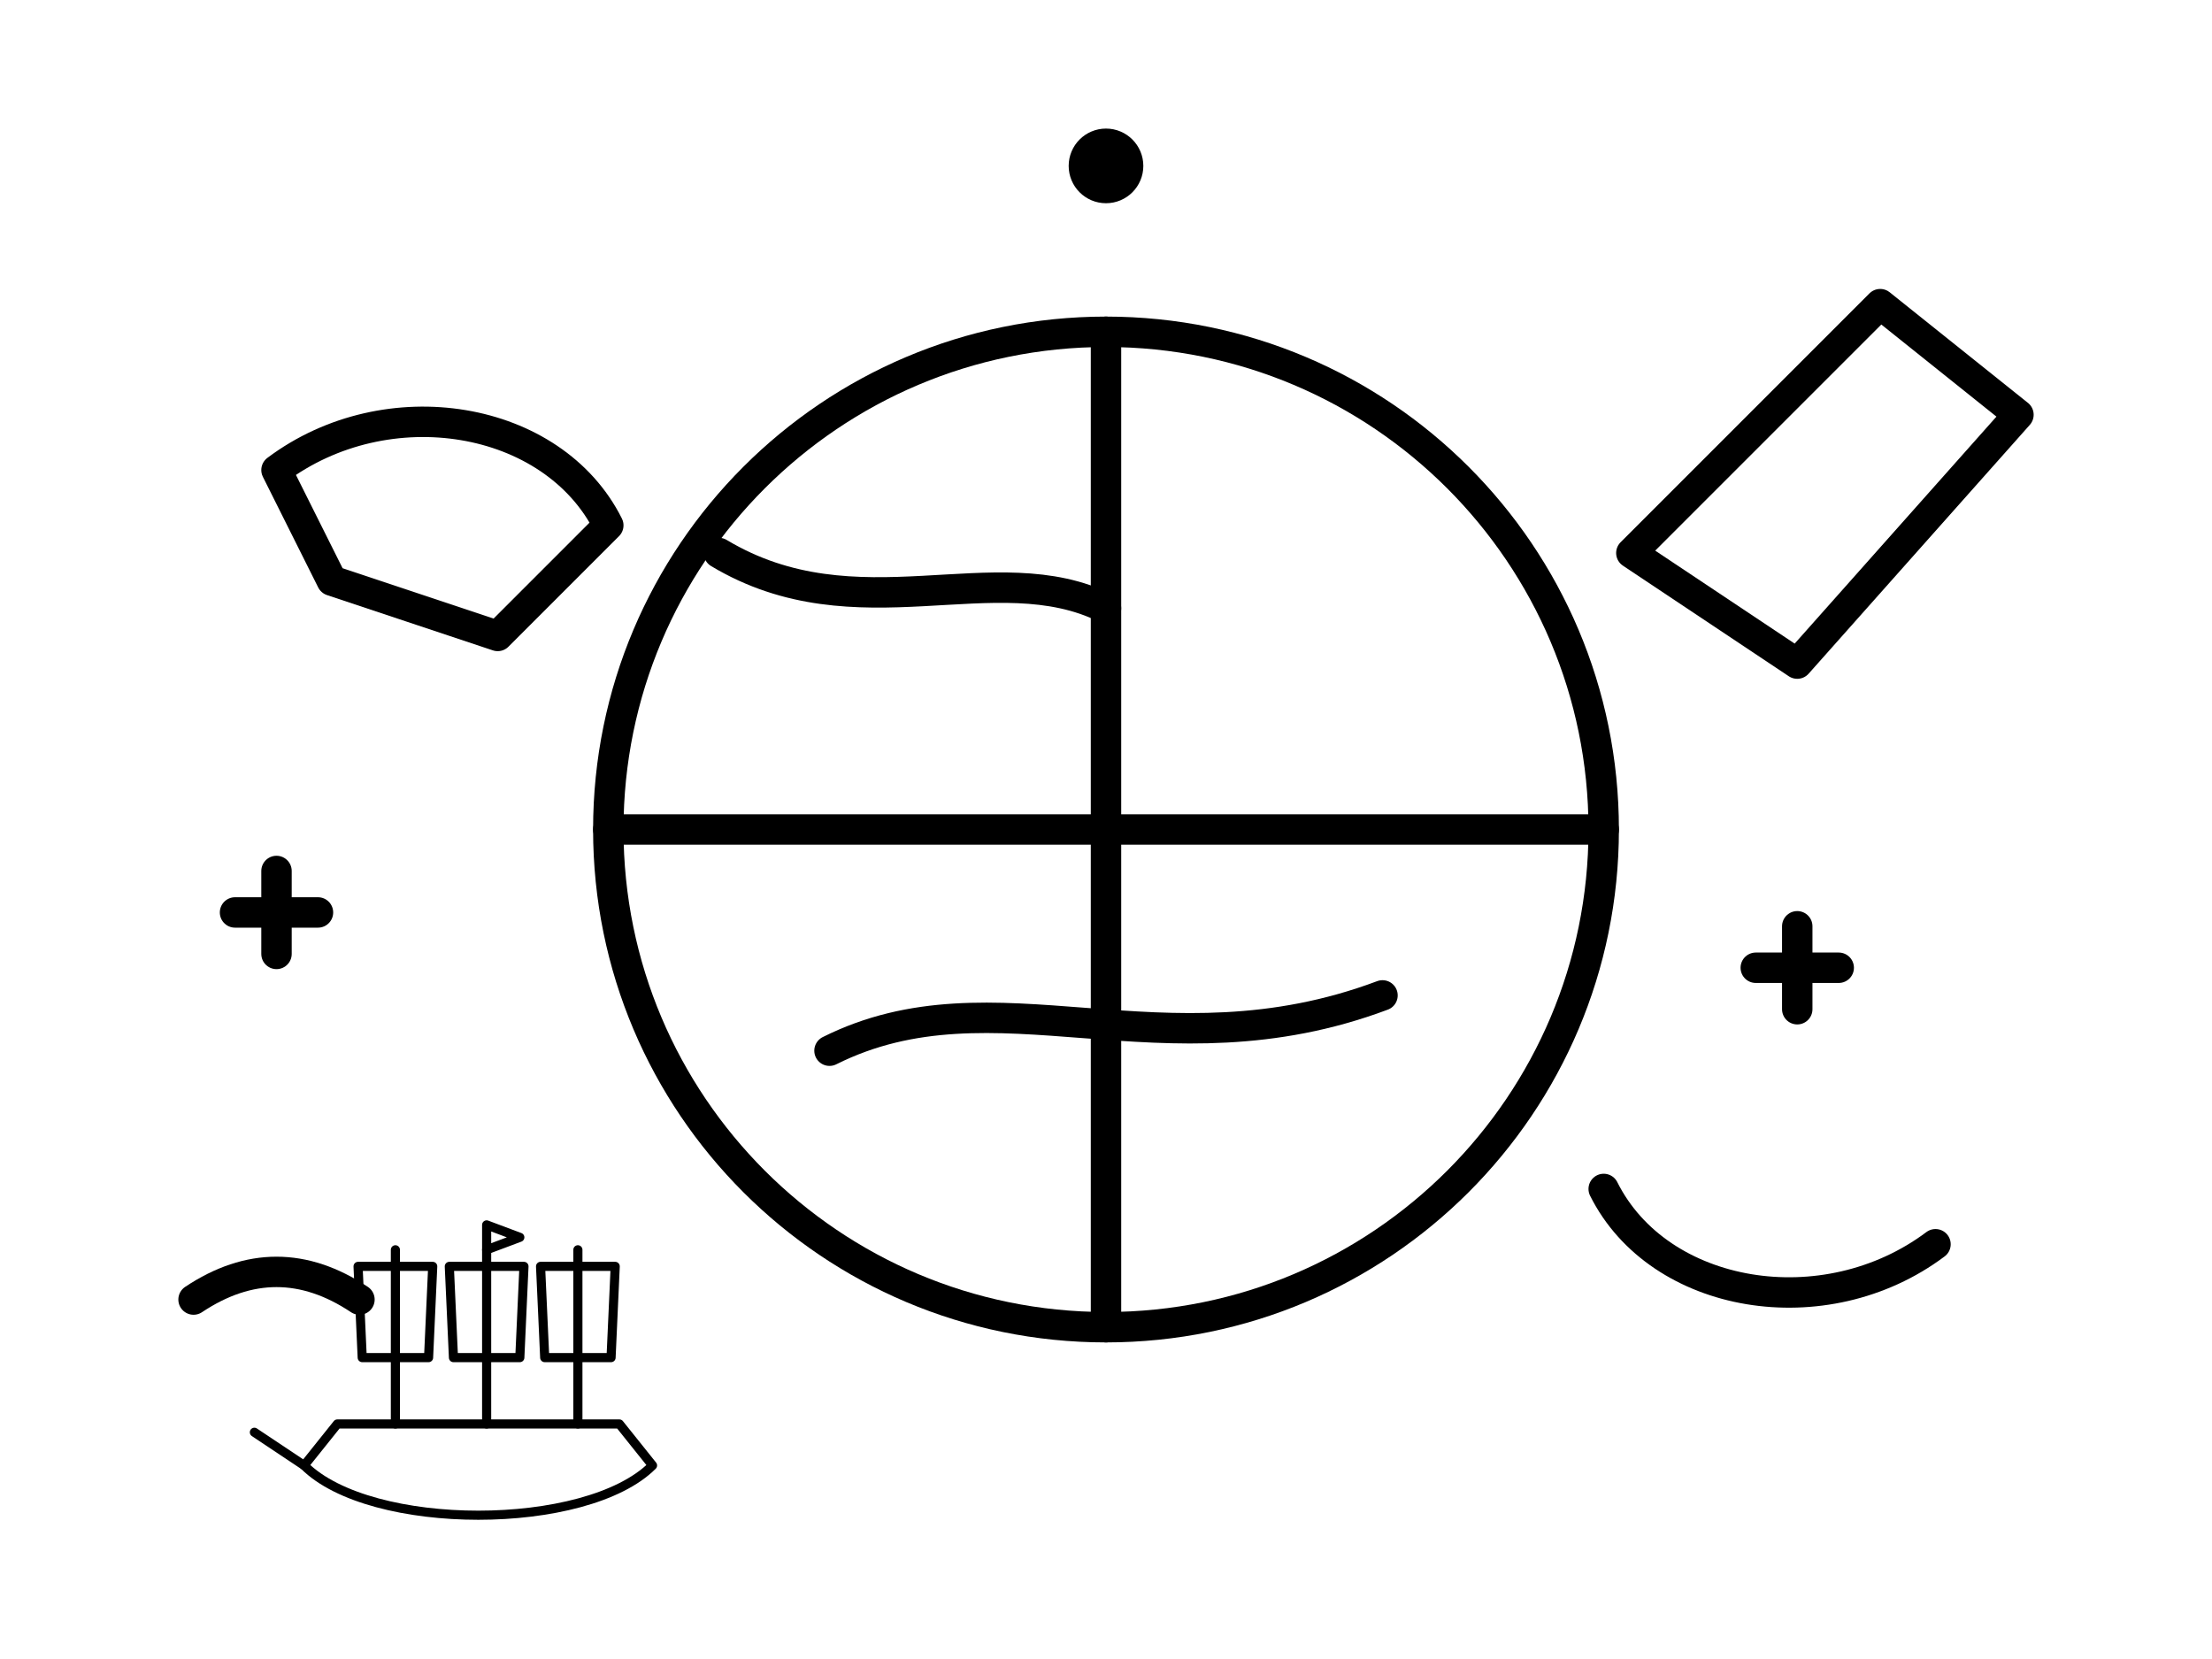
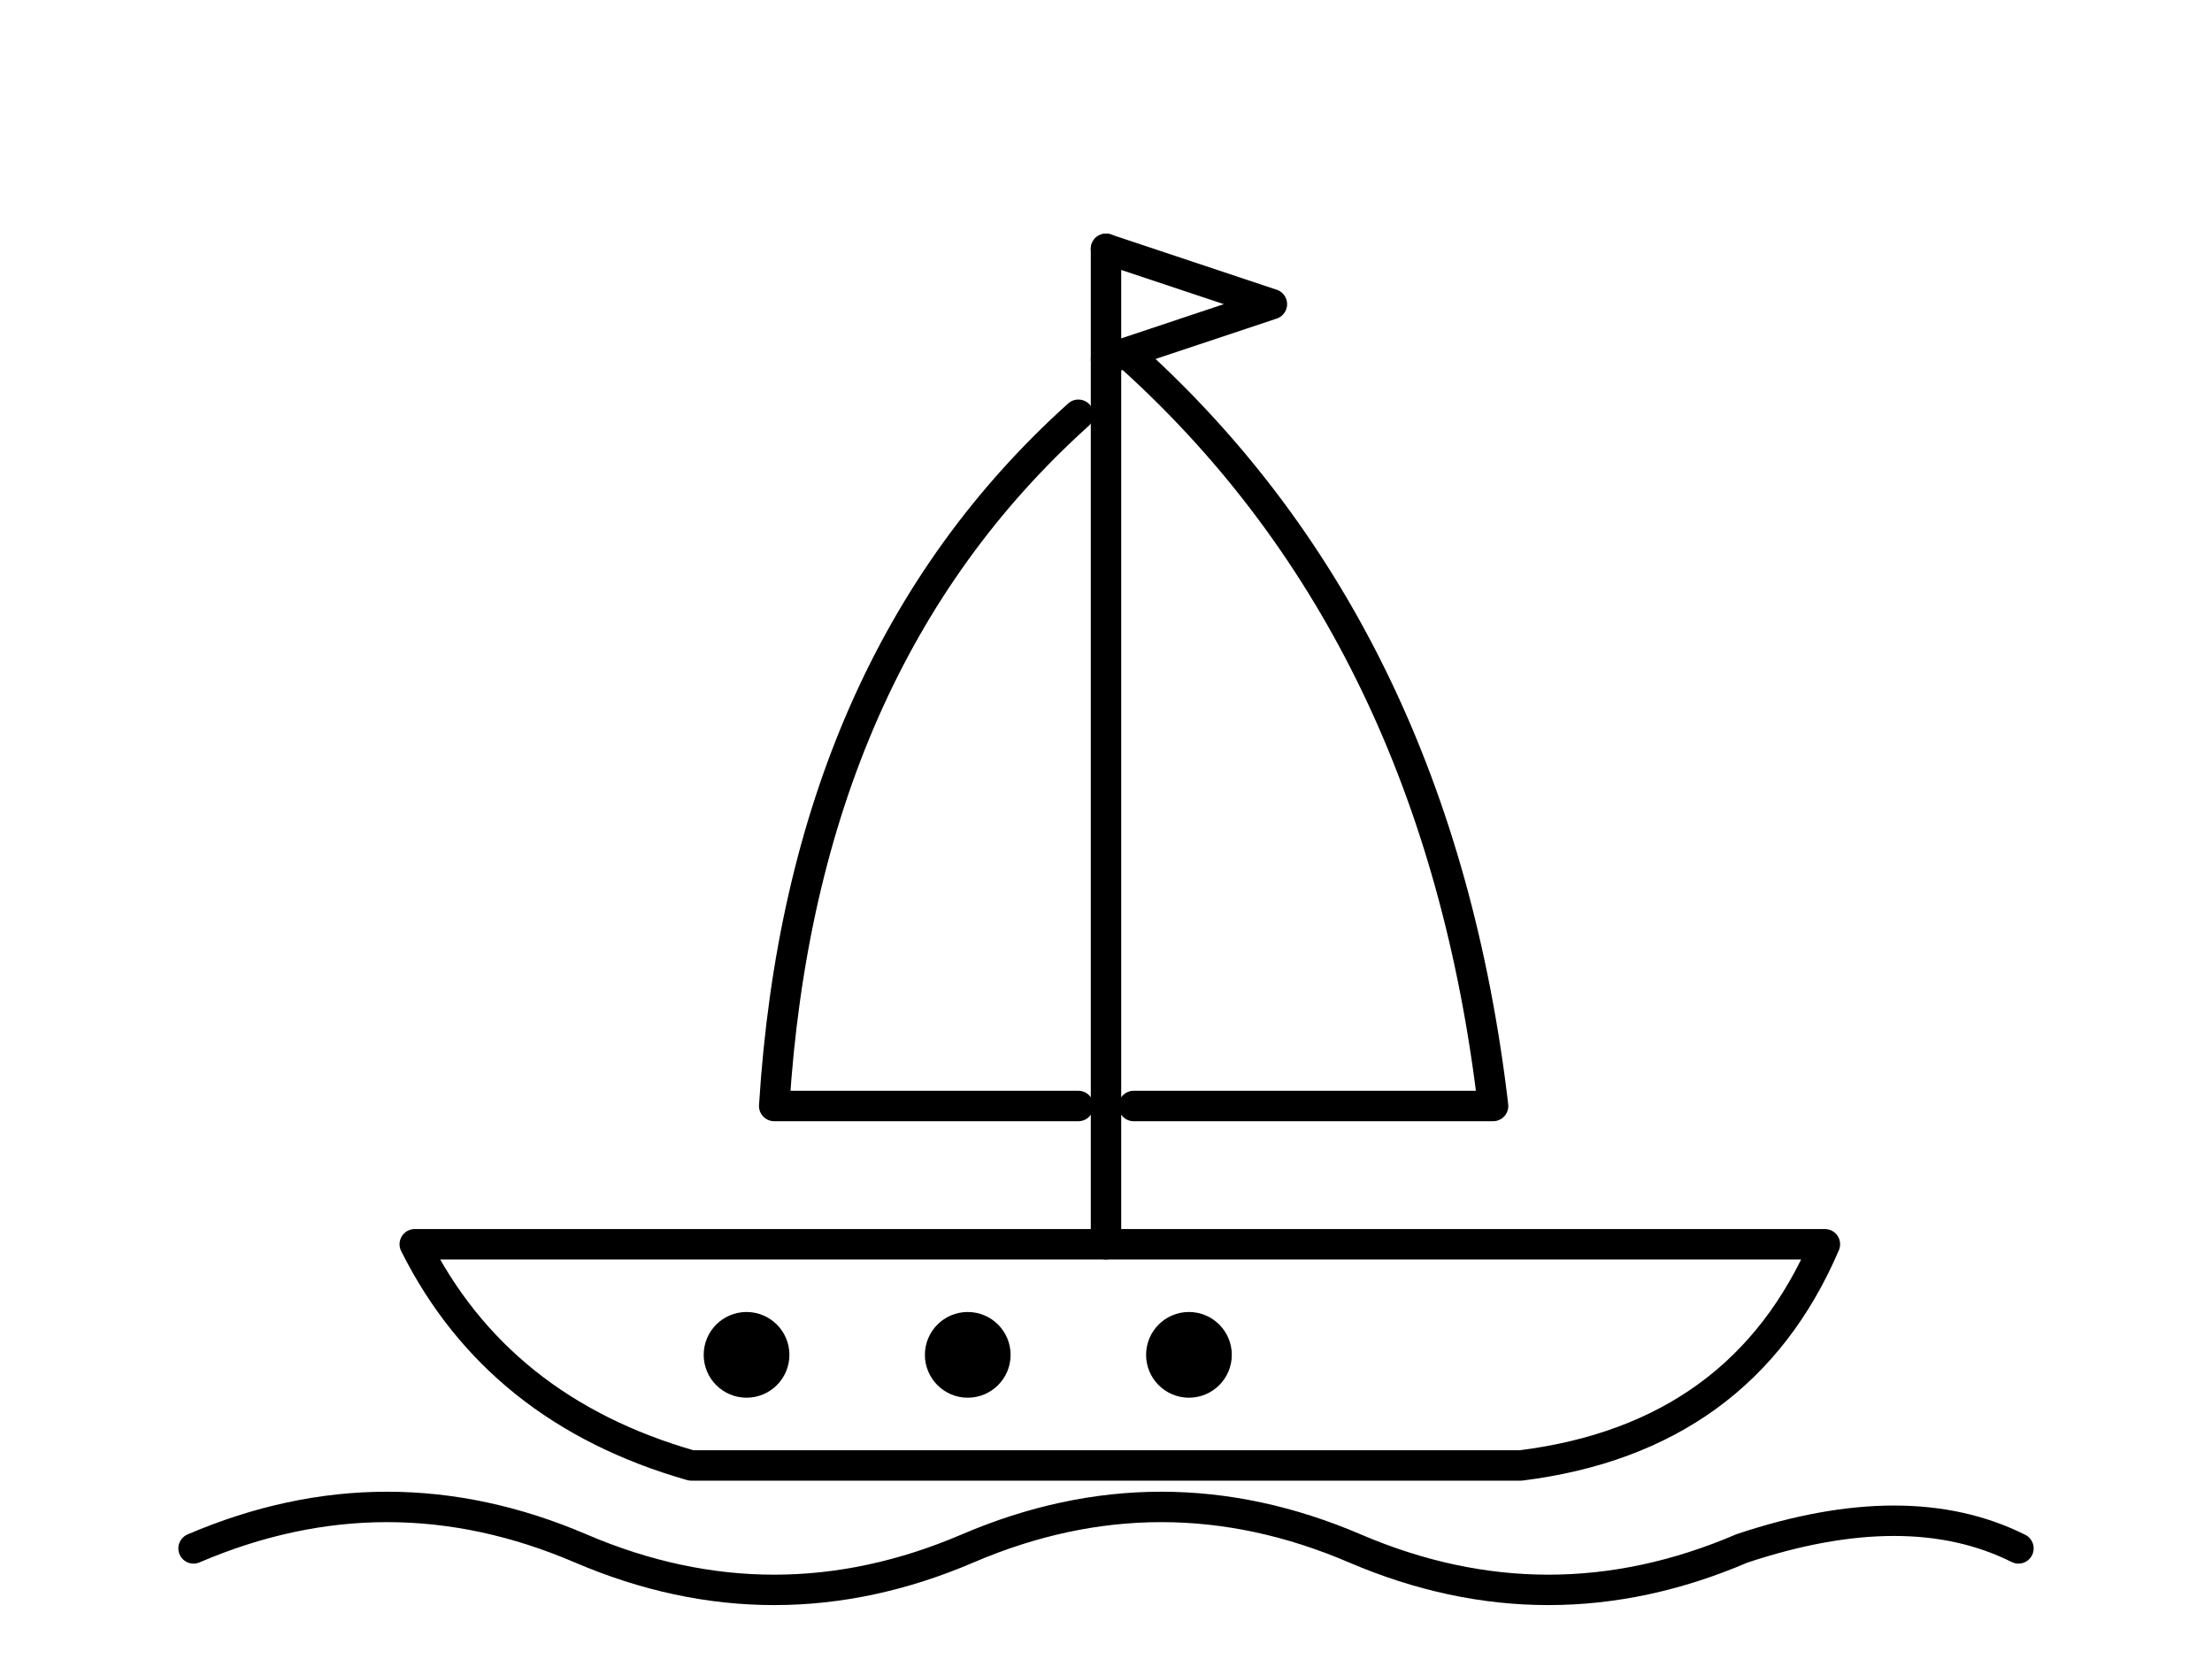
<svg xmlns="http://www.w3.org/2000/svg" viewBox="0 0 160 120" fill="none" stroke="#000" stroke-width="2.2" stroke-linecap="round" stroke-linejoin="round">
-   <circle cx="80" cy="60" r="36" />
-   <path d="M44 60H116M80 24V96" />
-   <path d="M52 40C62 46 72 40 80 44M60 76C72 70 84 78 100 72" />
-   <path d="M20 34C28 28 40 30 44 38L36 46L24 42ZM140 90C132 96 120 94 116 86" />
-   <path d="M118 40L136 22L146 30L130 48Z" />
-   <g transform="translate(34 106) scale(0.3 0.3)">
-     <path d="M-40 0C-24 16 28 16 44 0L36 -10H-32Z" />
-     <path d="M-18 -10V-52M-27 -48H-9L-10 -26H-26 Z" />
-     <path d="M4 -10V-52M-5 -48H13L12 -26H-4 Z" />
-     <path d="M26 -10V-52M17 -48H35L34 -26H18 Z" />
-     <path d="M-40 0L-52 -8M4 -52V-58L12 -55L4 -52" />
-   </g>
-   <path d="M127 70H133M130 67V73" />
-   <path d="M17 66H23M20 63V69" />
-   <circle cx="80" cy="12" r="1.6" fill="#000" />
-   <path d="M14 94q6 -4 12 0" />
+   <path d="M30 90 L132 90 Q126 104 110 106 L50 106 Q36 102 30 90 Z" />
+   <path d="M80 90 L80 18" />
+   <path d="M82 26 Q104 46 108 80 L82 80" />
+   <path d="M78 30 Q58 48 56 80 L78 80" />
+   <path d="M80 18 L92 22 L80 26" />
+   <path d="M14 112 Q28 106 42 112 Q56 118 70 112 Q84 106 98 112 Q112 118 126 112 Q138 108 146 112" />
+   <circle cx="54" cy="98" r="2" fill="#000" />
+   <circle cx="70" cy="98" r="2" fill="#000" />
+   <circle cx="86" cy="98" r="2" fill="#000" />
</svg>
